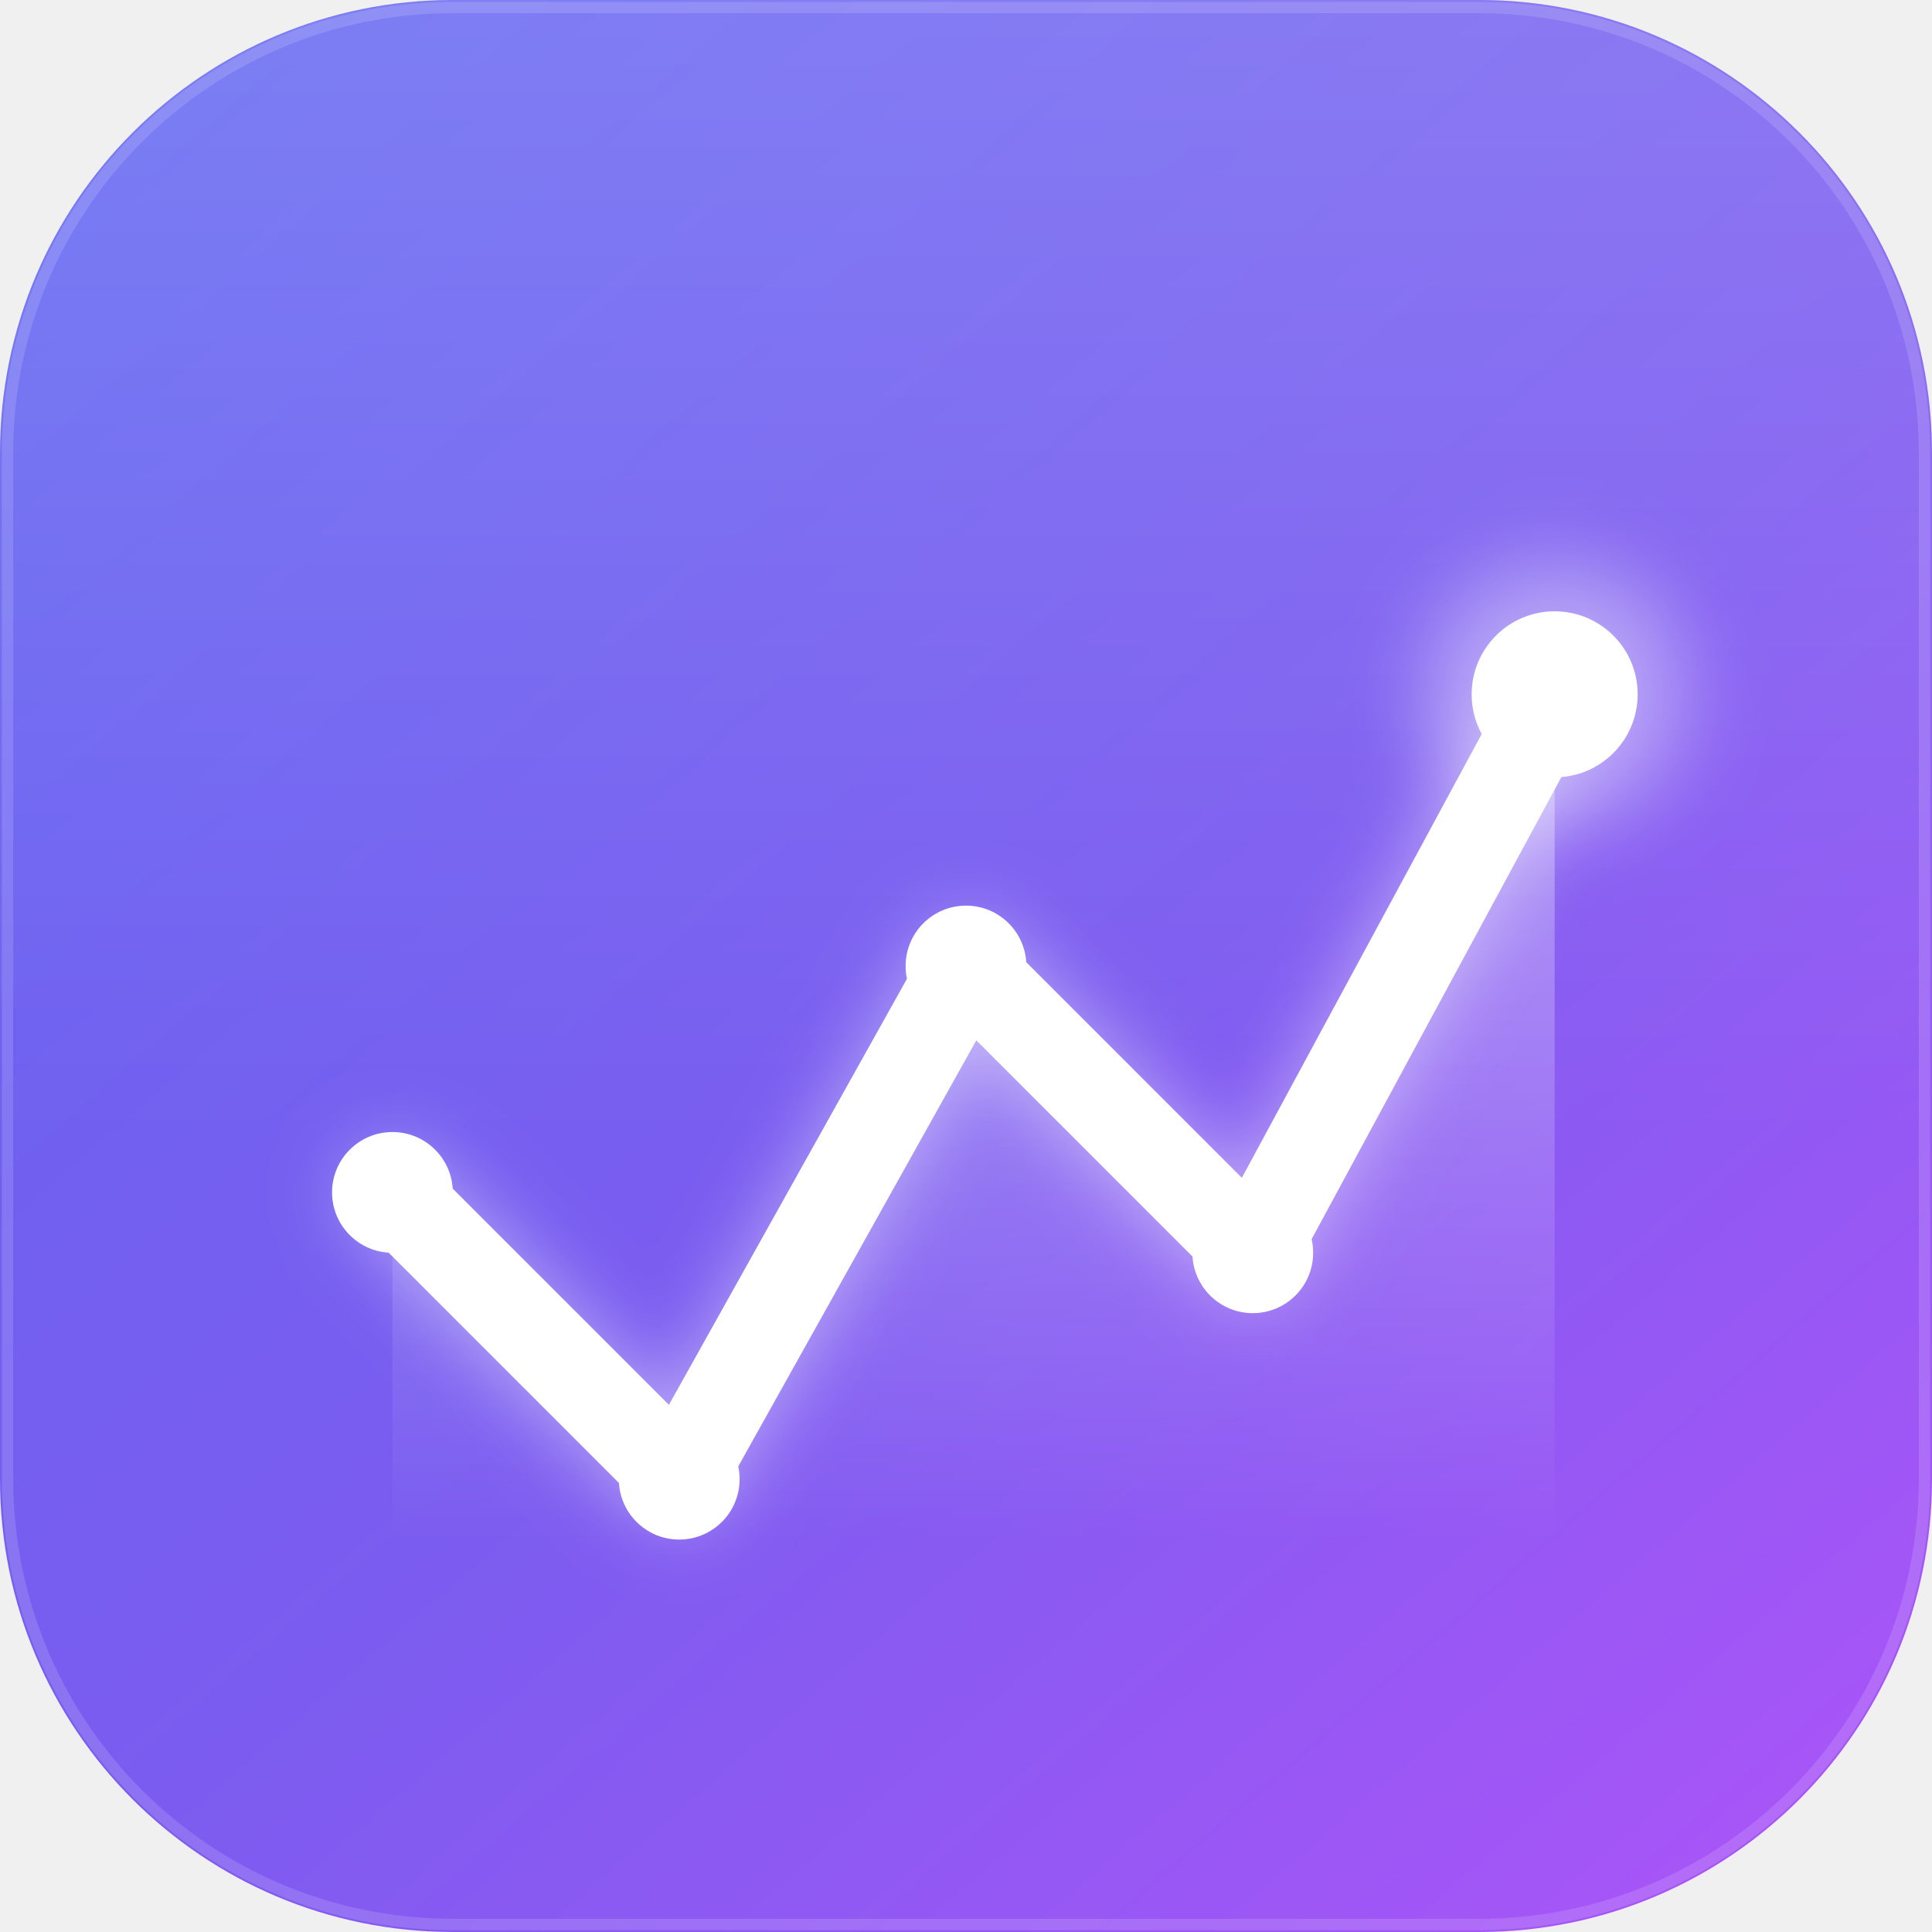
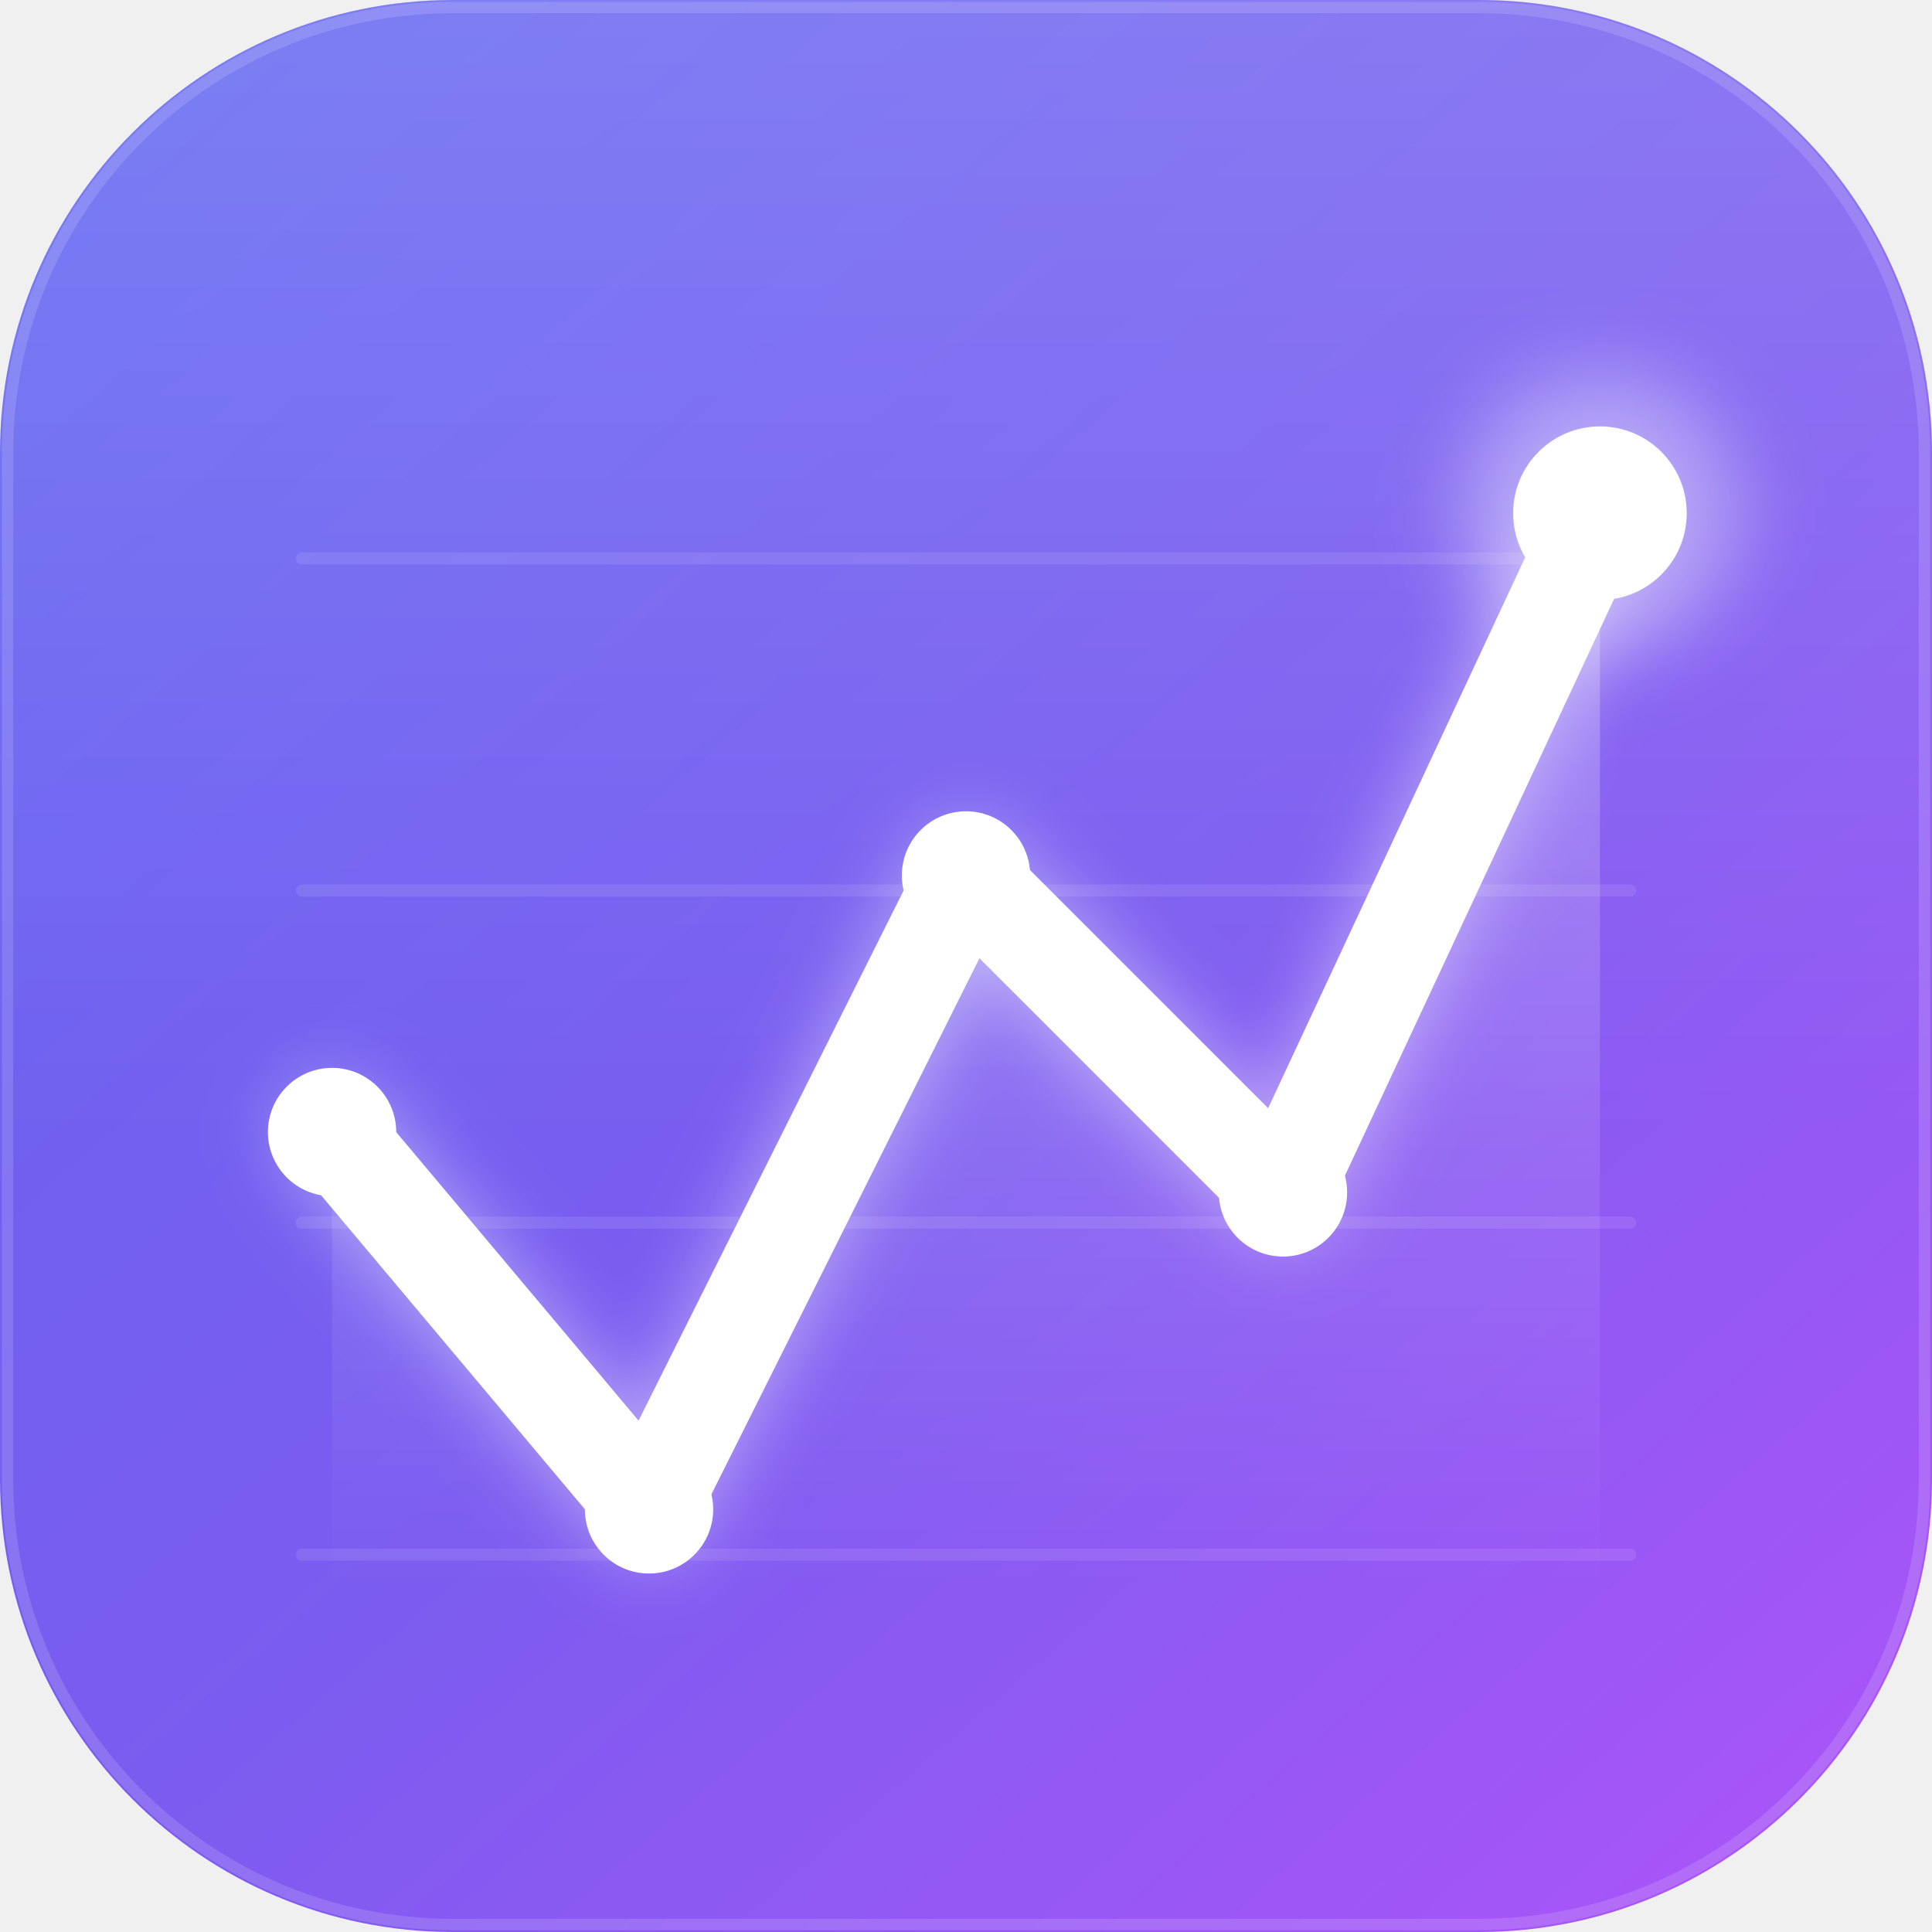
<svg xmlns="http://www.w3.org/2000/svg" width="256" height="256" viewBox="0 0 256 256" fill="none" role="img" aria-label="Weave">
  <defs>
    <linearGradient id="bg" x1="24" y1="8" x2="232" y2="248" gradientUnits="userSpaceOnUse">
      <stop stop-color="#6366F1" />
      <stop offset="0.55" stop-color="#7C5CF0" />
      <stop offset="1" stop-color="#A855F7" />
    </linearGradient>
    <linearGradient id="hi" x1="128" y1="0" x2="128" y2="150" gradientUnits="userSpaceOnUse">
      <stop stop-color="#ffffff" stop-opacity="0.16" />
      <stop offset="1" stop-color="#ffffff" stop-opacity="0" />
    </linearGradient>
-     <linearGradient id="area" x1="0" y1="88" x2="0" y2="204" gradientUnits="userSpaceOnUse">
-       <stop stop-color="#ffffff" stop-opacity="0.38" />
+     <linearGradient id="area" x1="0" y1="70" x2="0" y2="210" gradientUnits="userSpaceOnUse">
+       <stop stop-color="#ffffff" stop-opacity="0.26" />
      <stop offset="1" stop-color="#ffffff" stop-opacity="0" />
    </linearGradient>
    <filter id="glow" x="-40%" y="-40%" width="180%" height="180%">
      <feGaussianBlur stdDeviation="5" />
    </filter>
  </defs>
  <rect width="256" height="256" rx="60" fill="url(#bg)" />
  <rect width="256" height="256" rx="60" fill="url(#hi)" />
-   <path d="M52 158 L90 196 L128 128 L166 166 L206 92 L206 204 L52 204 Z" fill="url(#area)" />
-   <path d="M52 158 L90 196 L128 128 L166 166 L206 92" stroke="#ffffff" stroke-opacity="0.45" stroke-width="12" stroke-linecap="round" stroke-linejoin="round" filter="url(#glow)" />
-   <path d="M52 158 L90 196 L128 128 L166 166 L206 92" stroke="#ffffff" stroke-width="12" stroke-linecap="round" stroke-linejoin="round" />
-   <circle cx="52" cy="158" r="8" fill="#ffffff" />
-   <circle cx="90" cy="196" r="8" fill="#ffffff" />
-   <circle cx="128" cy="128" r="8" fill="#ffffff" />
-   <circle cx="166" cy="166" r="8" fill="#ffffff" />
-   <circle cx="206" cy="92" r="18" fill="#ffffff" fill-opacity="0.35" filter="url(#glow)" />
-   <circle cx="206" cy="92" r="11" fill="#ffffff" />
+   <g stroke="#ffffff" stroke-opacity="0.09" stroke-width="1.6" stroke-linecap="round">
+     <line x1="40" y1="74" x2="216" y2="74" />
+     <line x1="40" y1="118" x2="216" y2="118" />
+     <line x1="40" y1="162" x2="216" y2="162" />
+     <line x1="40" y1="206" x2="216" y2="206" />
+   </g>
+   <path d="M44 150 L86 200 L128 116 L170 158 L212 68 L212 210 L44 210 Z" fill="url(#area)" />
+   <path d="M44 150 L86 200 L128 116 L170 158 L212 68" stroke="#ffffff" stroke-opacity="0.45" stroke-width="13" stroke-linecap="round" stroke-linejoin="round" filter="url(#glow)" />
+   <path d="M44 150 L86 200 L128 116 L170 158 L212 68" stroke="#ffffff" stroke-width="13" stroke-linecap="round" stroke-linejoin="round" />
+   <circle cx="44" cy="150" r="8.5" fill="#ffffff" />
+   <circle cx="86" cy="200" r="8.5" fill="#ffffff" />
+   <circle cx="128" cy="116" r="8.5" fill="#ffffff" />
+   <circle cx="170" cy="158" r="8.5" fill="#ffffff" />
+   <circle cx="212" cy="68" r="19" fill="#ffffff" fill-opacity="0.35" filter="url(#glow)" />
+   <circle cx="212" cy="68" r="11.5" fill="#ffffff" />
  <rect x="1" y="1" width="254" height="254" rx="59" stroke="#ffffff" stroke-opacity="0.14" stroke-width="1.5" />
</svg>
